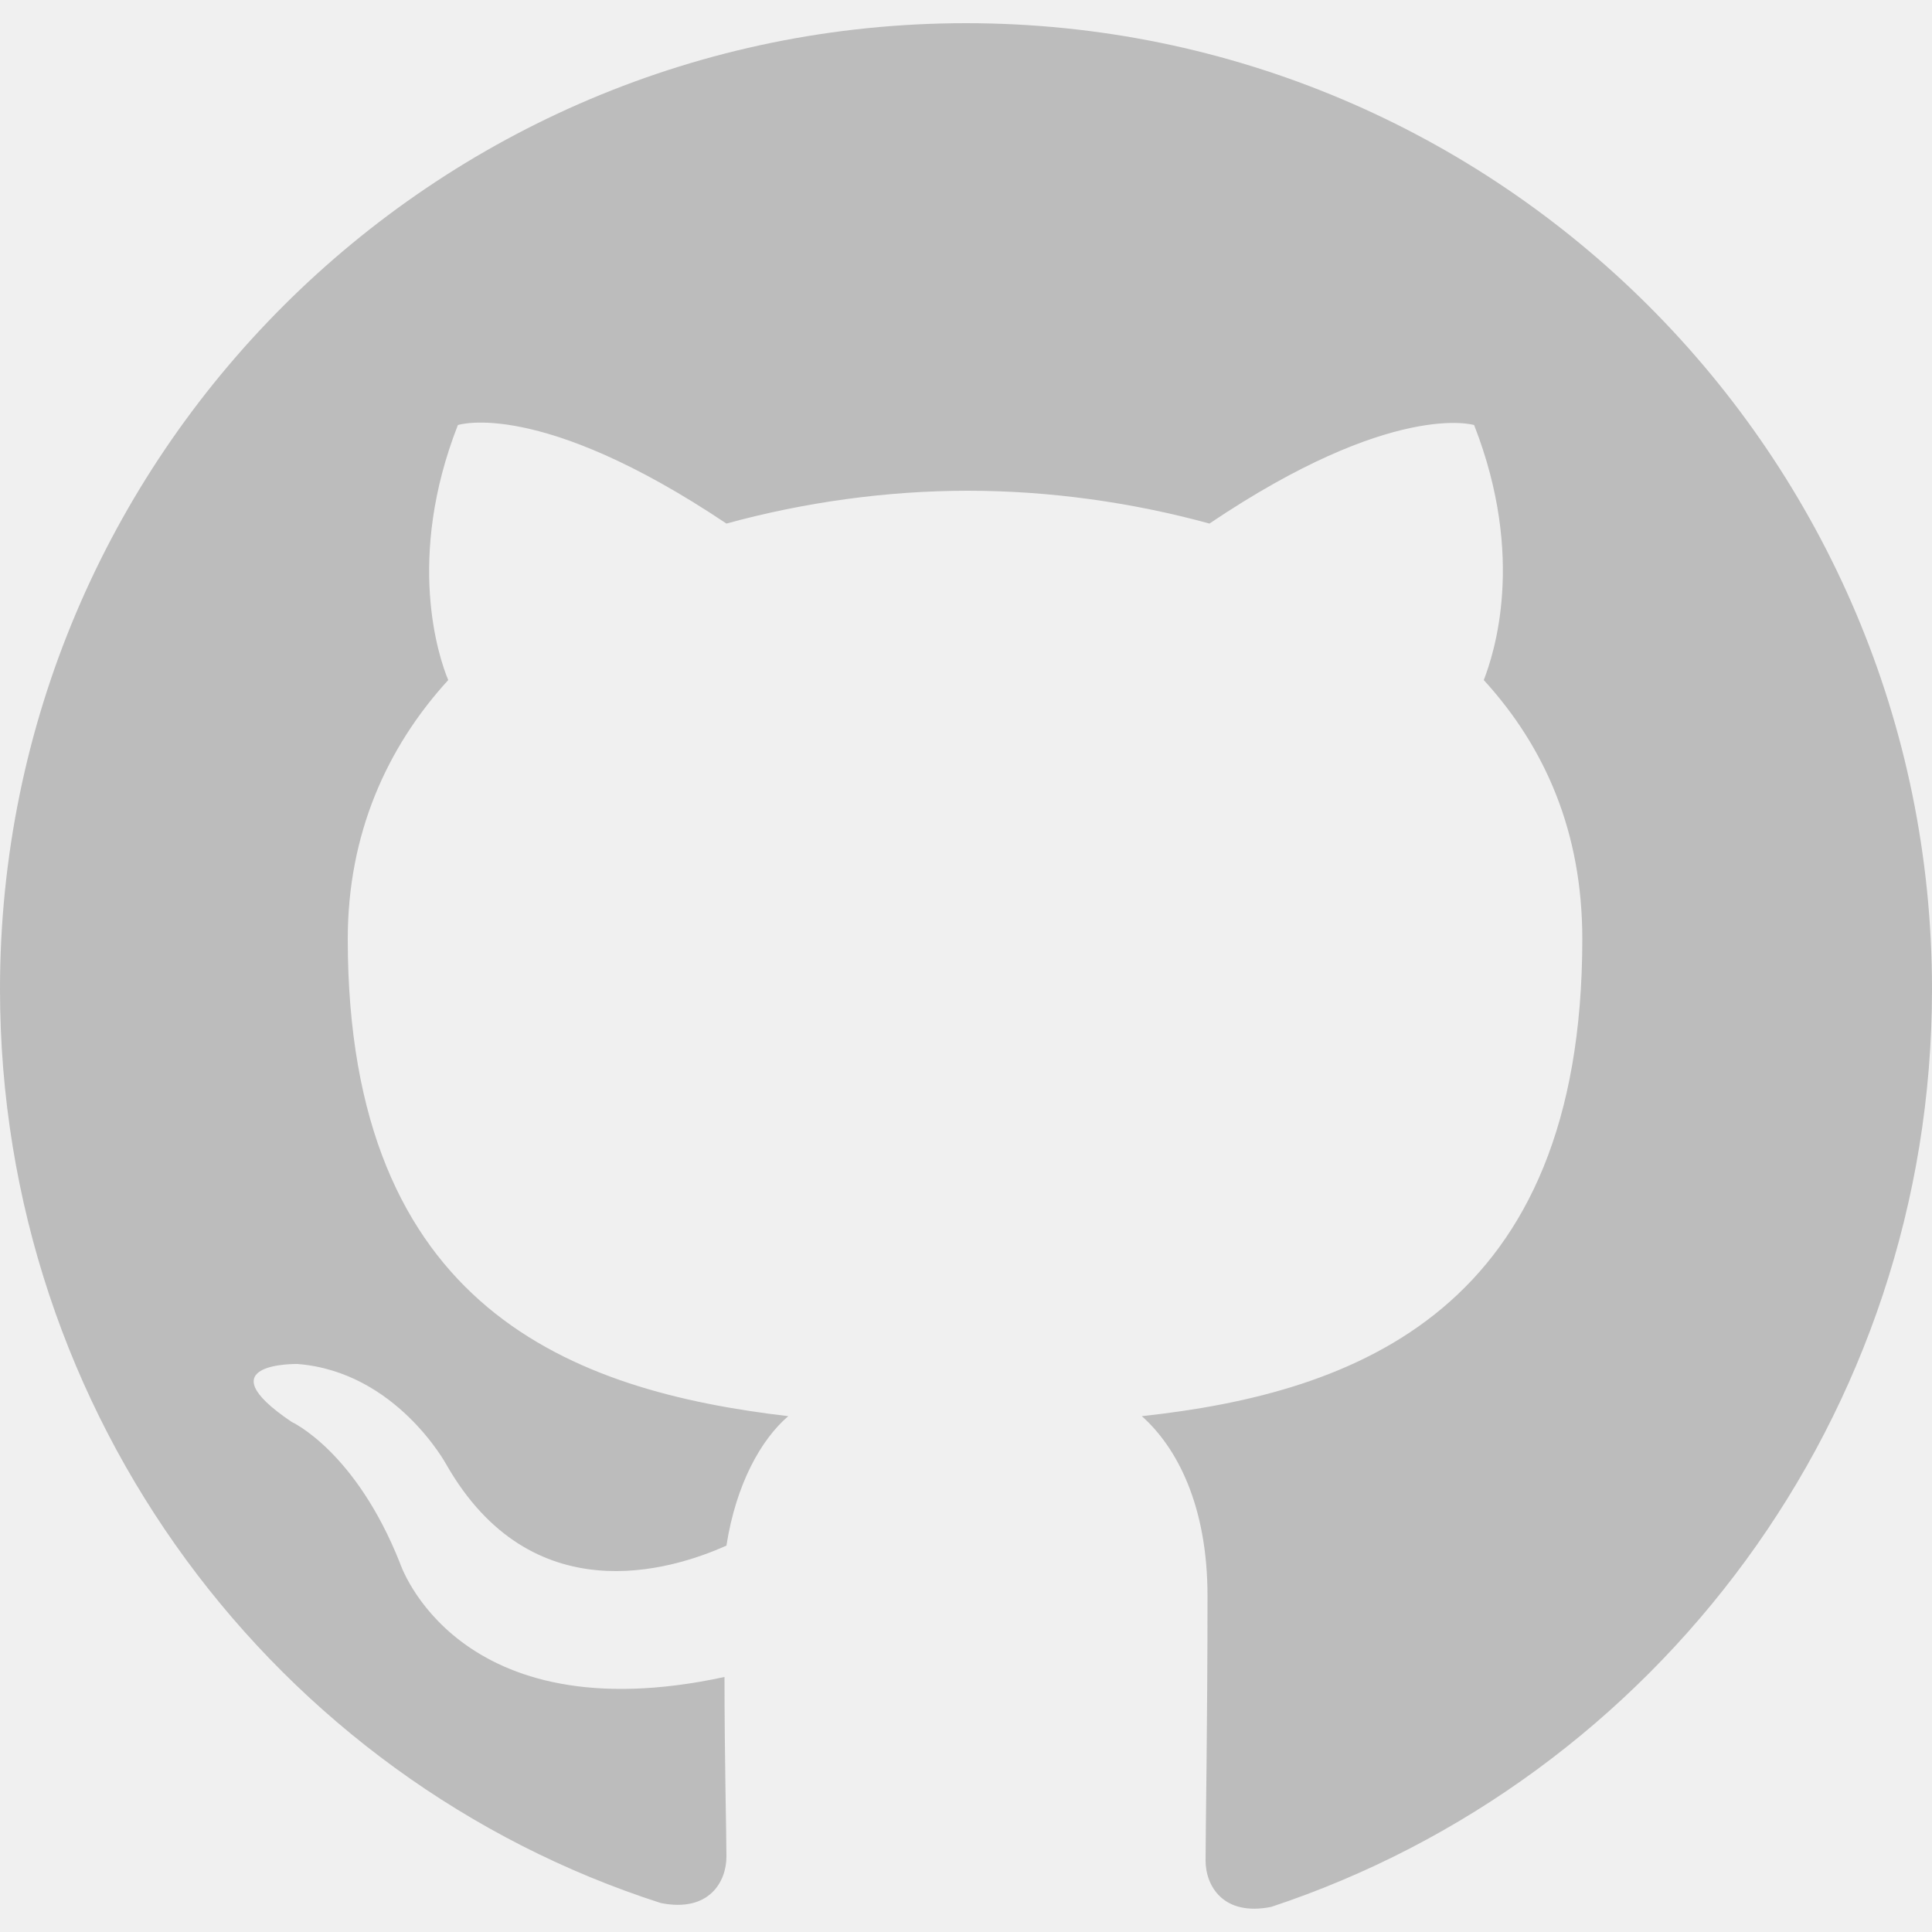
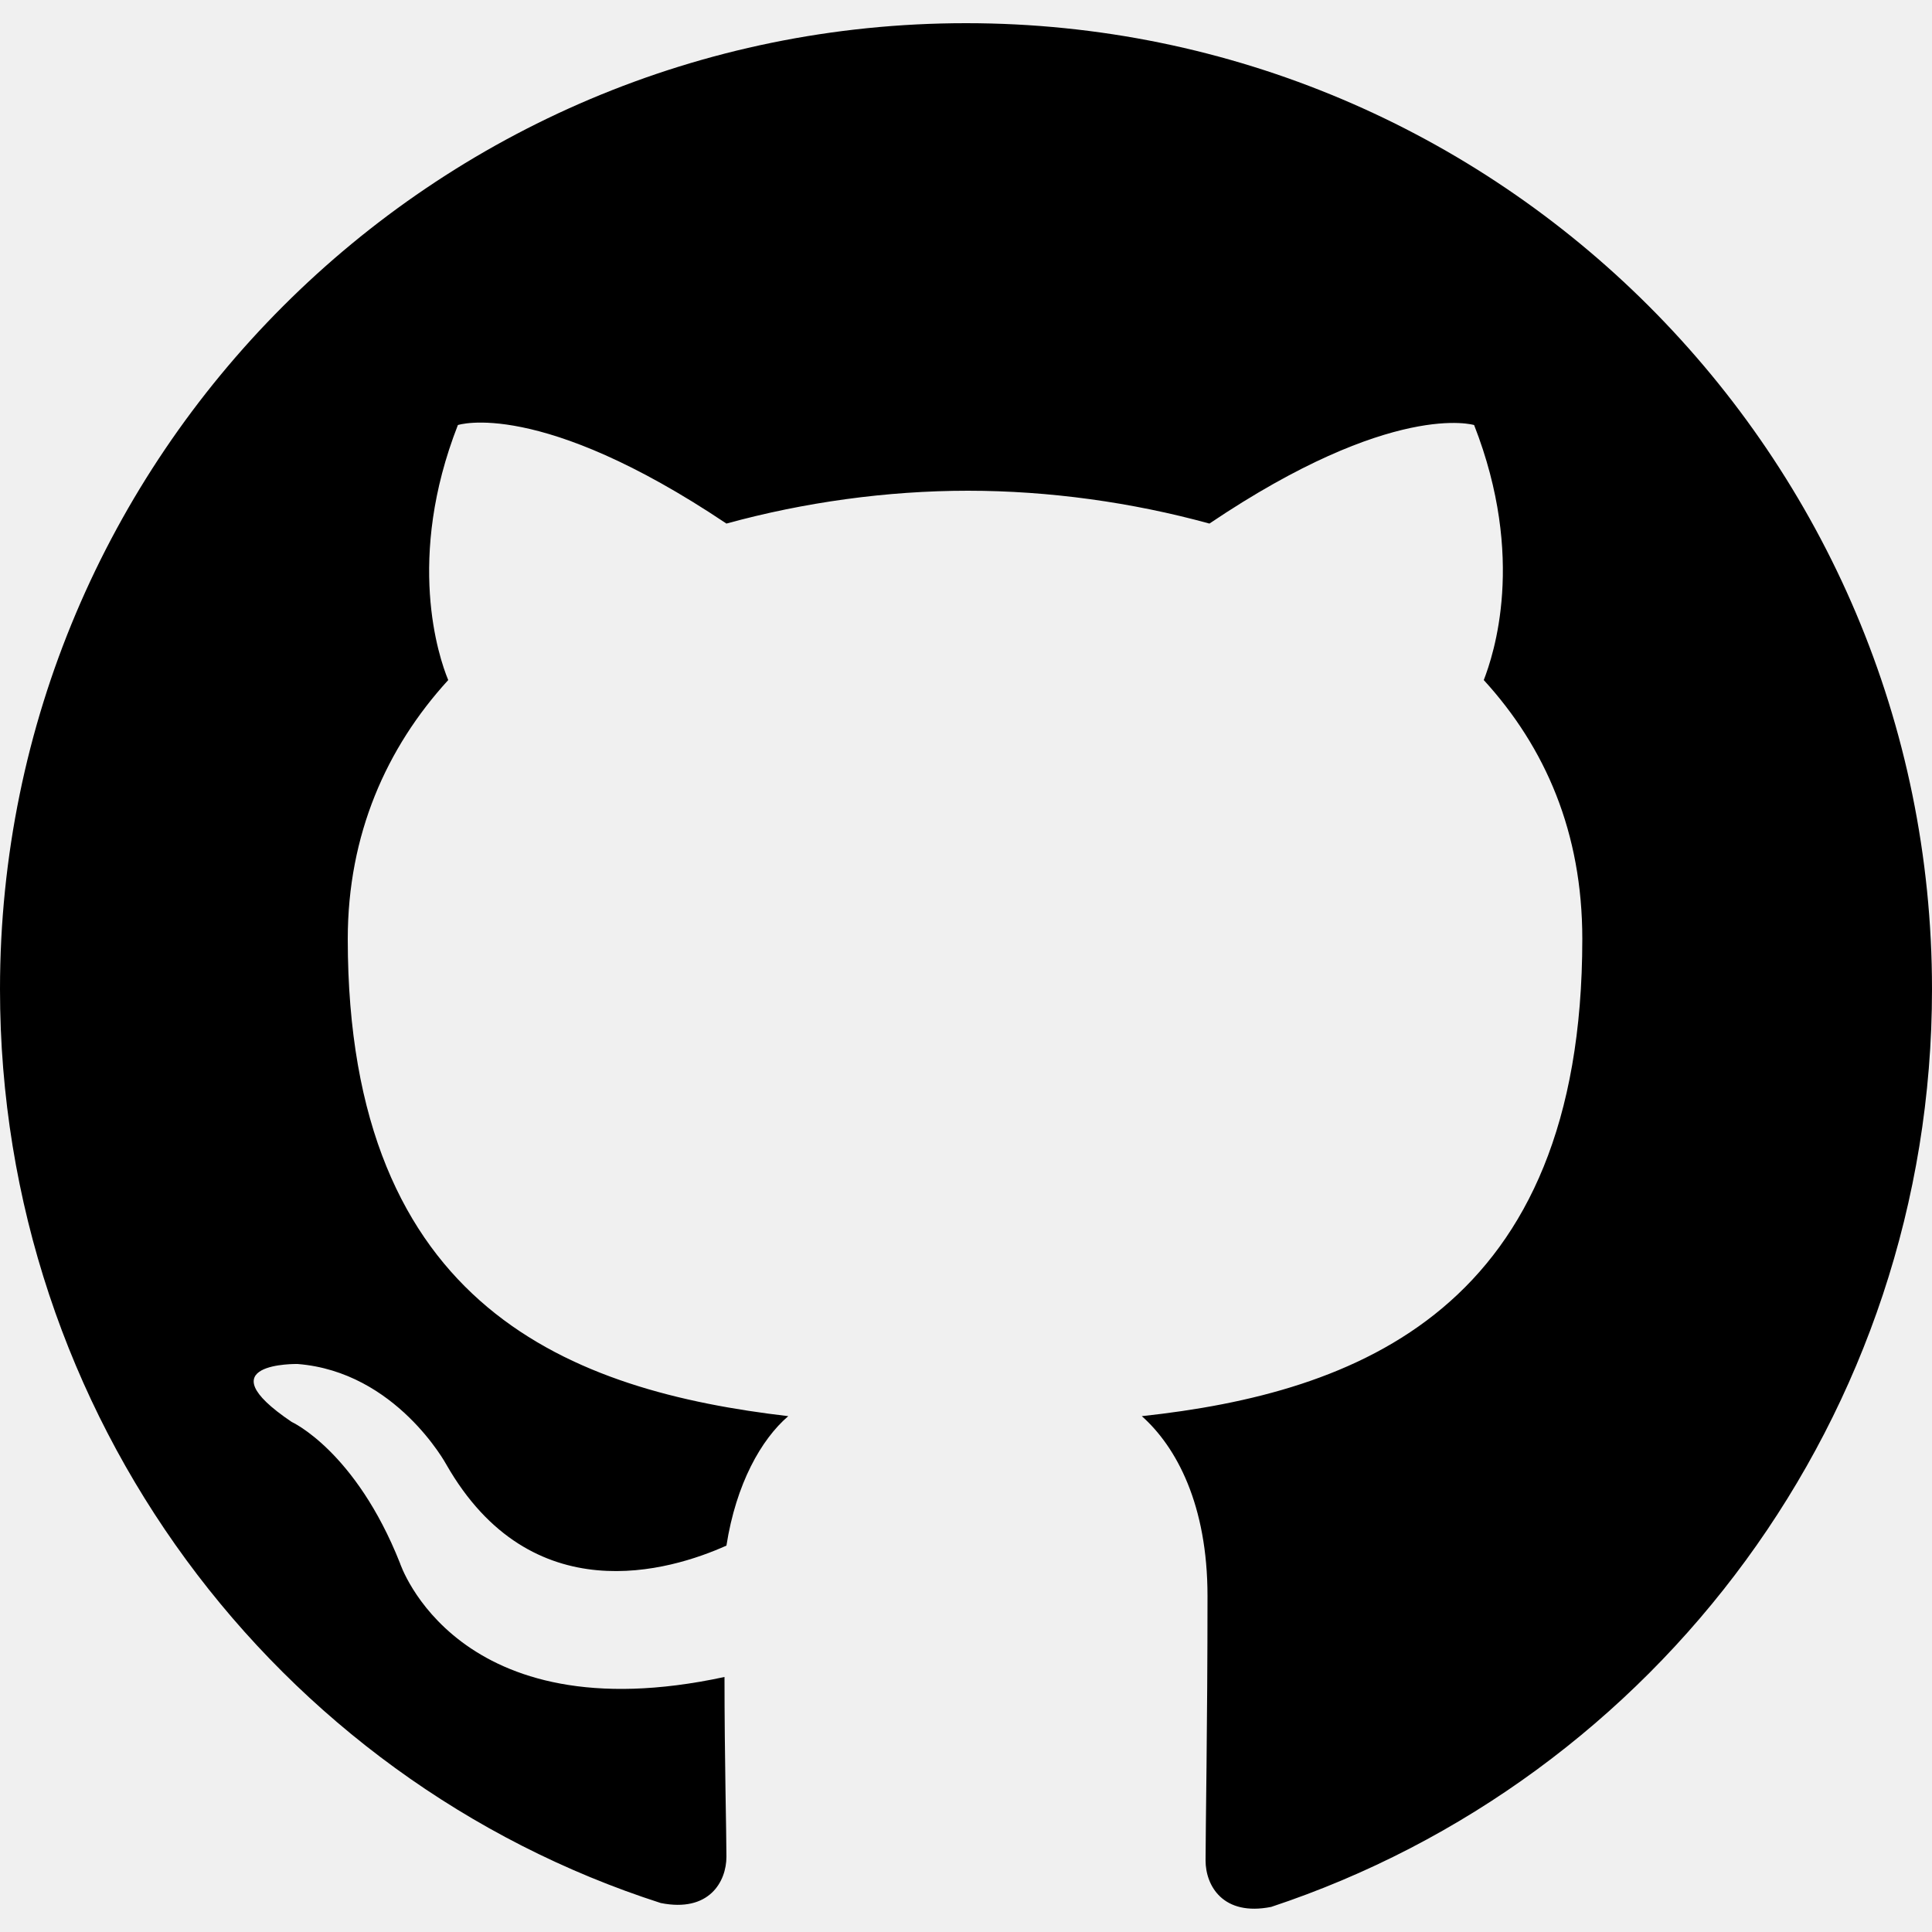
<svg xmlns="http://www.w3.org/2000/svg" version="1.1" x="0px" y="0px" width="24px" height="24px" viewBox="0 0 100 100" style="enable-background:new 0 0 100 100;" xml:space="preserve">
-   <style type="text/css">
- 
- 	.st0{fill:#464342;}
- 	.st1{fill:#E04B26;}
- 	.st2{fill:#E74B24;}
- 	.st3{fill:#E94C88;}
- 	.st4{fill:#1AB6EA;}
- 	.st5{fill:#EA2429;}
- 	.st6{fill:#EC1E82;}
- 	.st7{fill:#B9B9BA;}
- 	.st8{fill:#EE3E53;}
- 	.st9{fill:#EE4977;}
- 	.st10{fill:#5496D0;}
- 	.st11{fill:#BBBBBB;}
- 	.st12{fill:#BCBCBC;}
- 	.st13{fill:#F16722;}
- 	.st14{fill:#5A471C;}
- 	.st15{fill:url(#SVGID_1_);}
- 	.st16{fill:url(#SVGID_2_);}
- 	.st17{fill:#2AA9E0;}
- 	.st18{fill-rule:evenodd;clip-rule:evenodd;fill:#BBBBBB;}
- 	.st19{fill-rule:evenodd;clip-rule:evenodd;fill:#BCBCBC;}
- 	.st20{fill:#C93C27;}
- 	.st21{fill:#638BB0;}
- 	.st22{fill:#CA2027;}
- 	.st23{fill:#30302F;}
- 	.st24{fill:#34373D;}
- 	.st25{fill:#00405D;}
- 	.st26{fill:#007EE5;}
- 	.st27{fill:#00A8E1;}
- 	.st28{fill-rule:evenodd;clip-rule:evenodd;fill:#FFFFFF;}
- 	.st29{fill:#035795;}
- 	.st30{fill:#3C5A97;}
- 	.st31{fill:#3F64AE;}
- 	.st32{fill:#3F729B;}
- 	.st33{fill:#A42F23;}
- 	.st34{fill:#75C044;}
- 	.st35{fill:#A72723;}
- 	.st36{fill:#DB2726;}
- 	.st37{fill:#DD3333;}
- 	.st38{fill:url(#soundcloud_2_);}
- 	.st39{fill:#442D86;}
- 	.st40{fill:#44556B;}
- 
- </style>
  <path id="github" class="st12" d="M65.8,98.7c-2.5,0.5-3.4-1.1-3.4-2.4c0-1.6,0.1-7,0.1-13.7c0-4.7-1.6-7.7-3.4-9.3  c11.1-1.2,22.8-5.5,22.8-24.7c0-5.5-1.9-9.9-5.1-13.4c0.5-1.3,2.2-6.3-0.5-13.2c0,0-4.2-1.3-13.7,5.1c-4-1.1-8.3-1.7-12.5-1.7  c-4.2,0-8.5,0.6-12.5,1.7C27.9,20.6,23.7,22,23.7,22c-2.7,6.9-1,12-0.5,13.2c-3.2,3.5-5.2,8-5.2,13.4c0,19.2,11.7,23.4,22.8,24.7  c-1.4,1.2-2.7,3.5-3.2,6.7c-2.9,1.3-10.1,3.5-14.5-4.2c0,0-2.6-4.8-7.7-5.2c0,0-4.9-0.1-0.3,3c0,0,3.3,1.5,5.6,7.3  c0,0,2.9,8.9,16.8,5.9c0,4.2,0.1,8.1,0.1,9.3c0,1.3-0.9,2.9-3.4,2.4C14.3,92.1,0,73.3,0,51.2c0-27.6,22.4-50,50-50  c27.6,0,50,22.4,50,50C100,73.3,85.7,92.1,65.8,98.7z" />
</svg>
